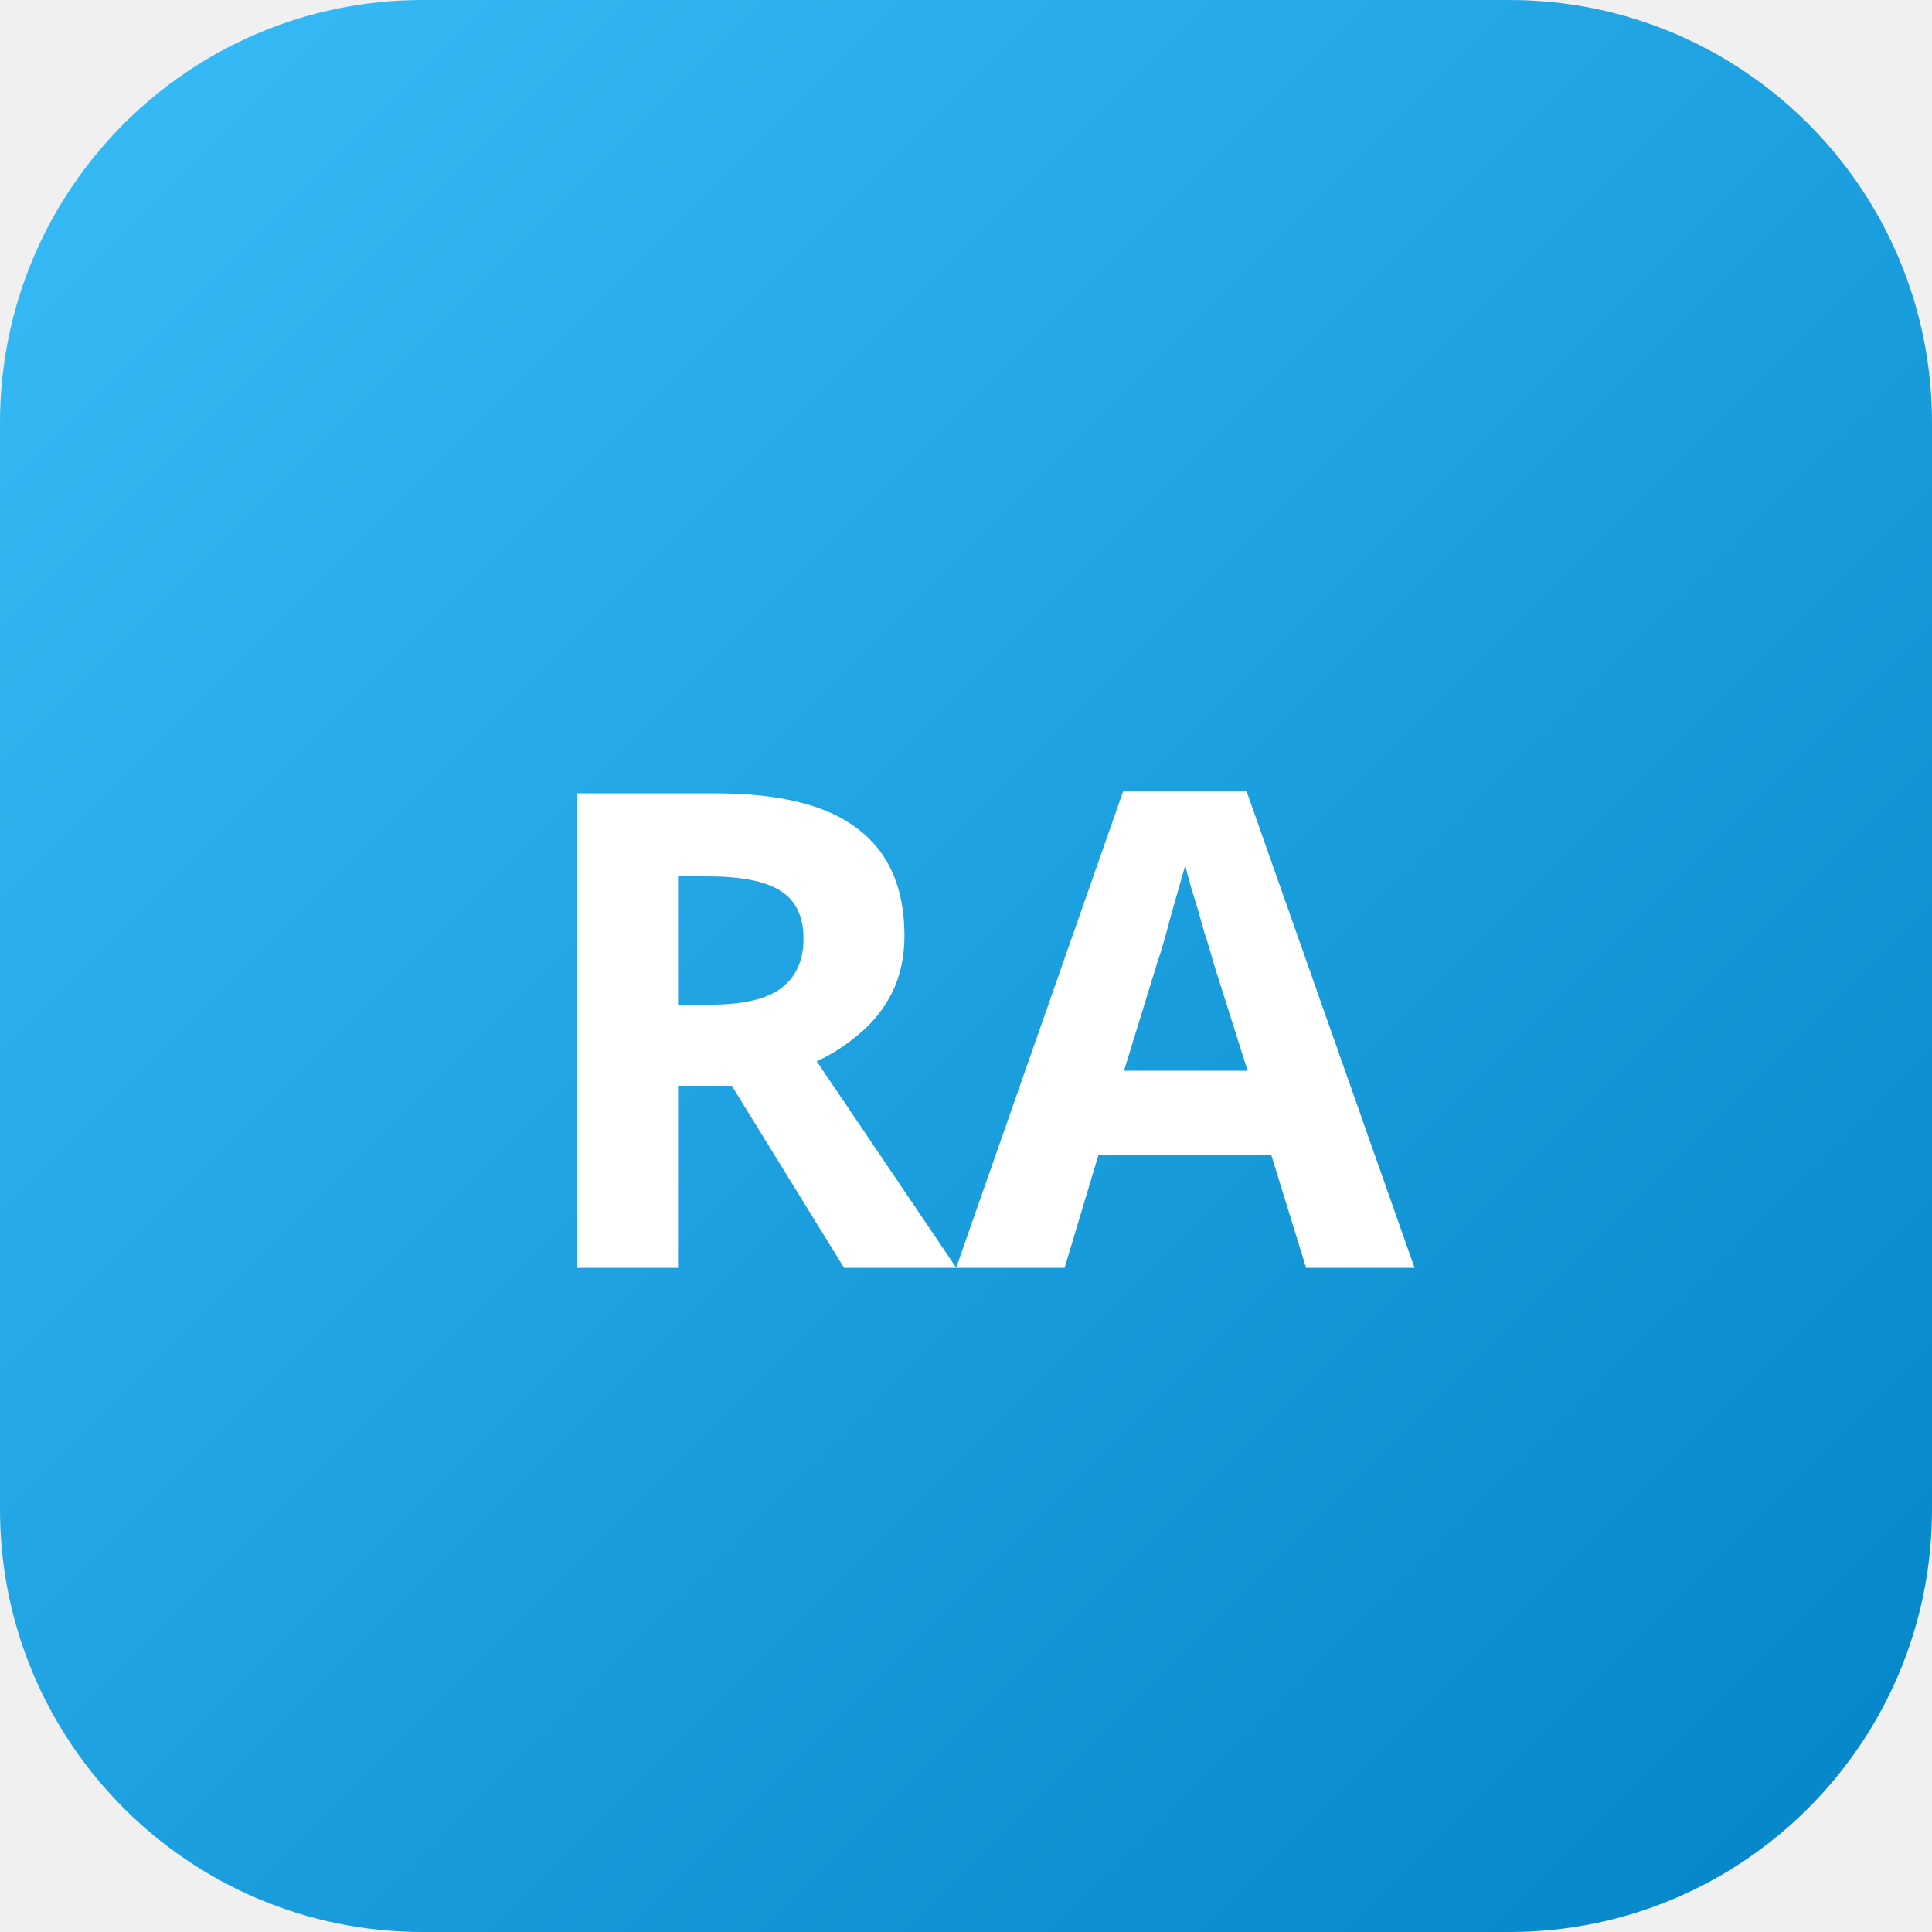
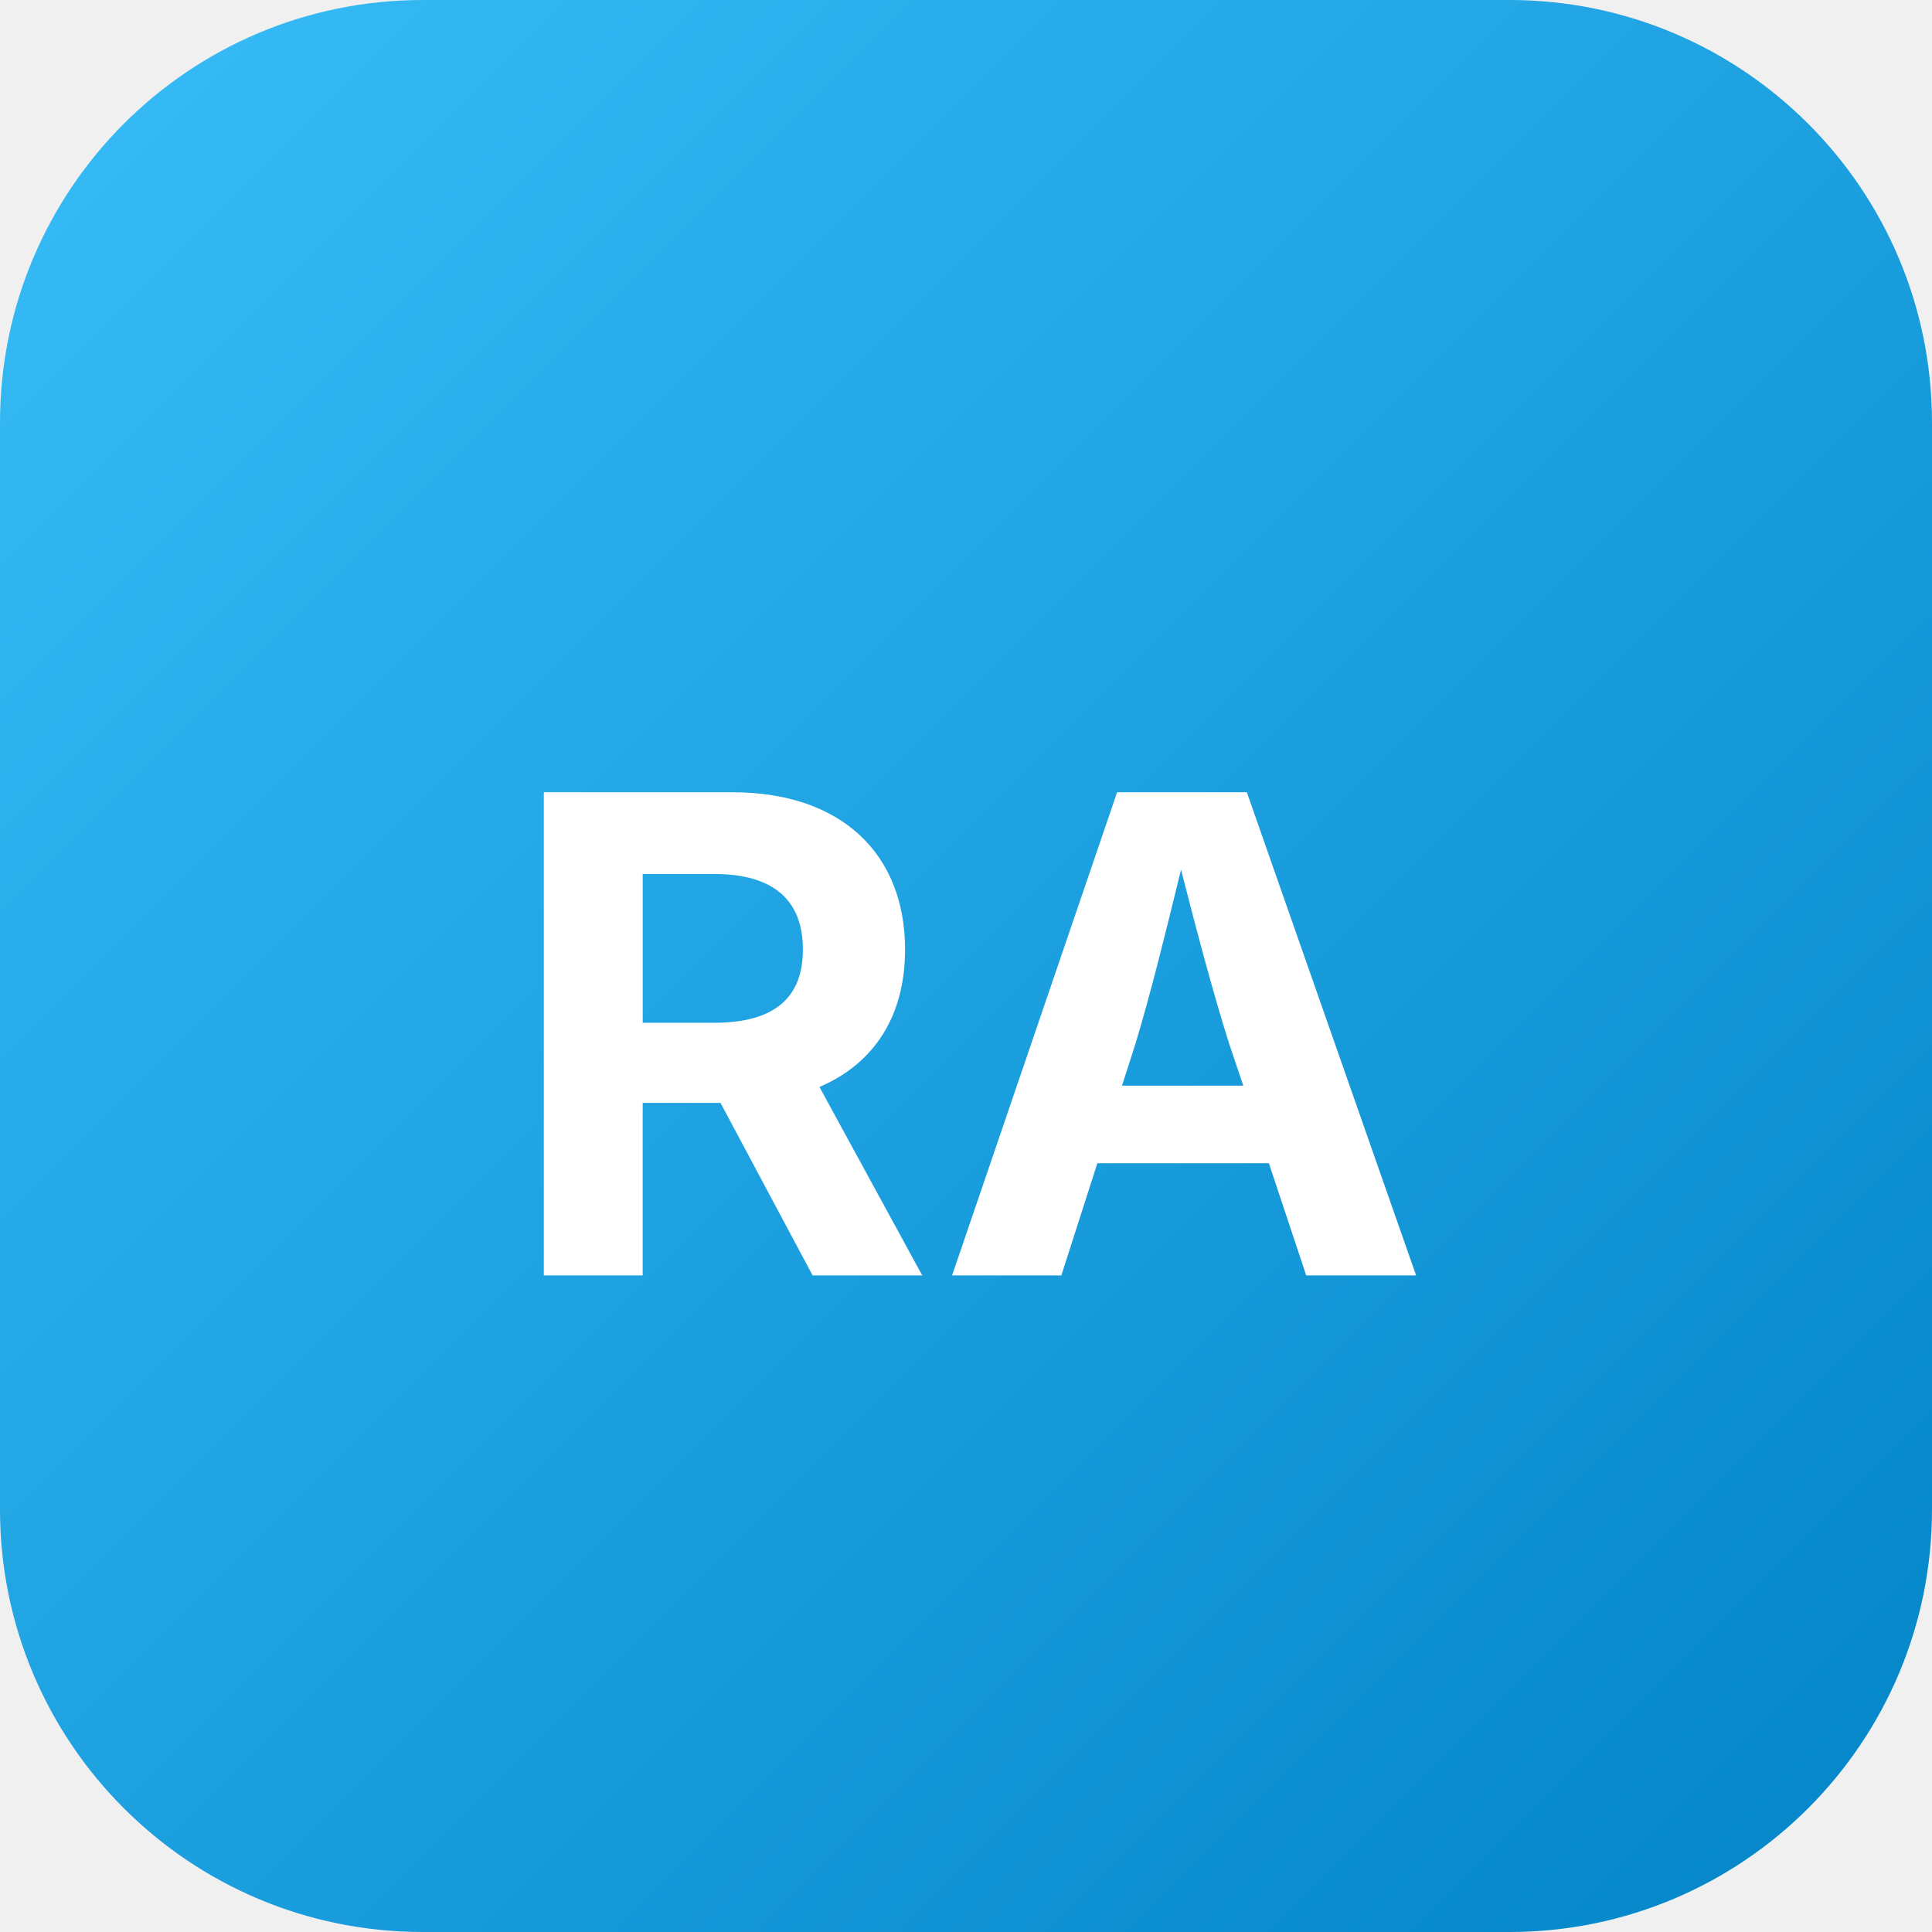
- <svg xmlns="http://www.w3.org/2000/svg" viewBox="0 0 32 32">
+ <svg xmlns="http://www.w3.org/2000/svg" viewBox="0 0 512 512" role="img" aria-label="ResumeAtlas">
  <defs>
    <linearGradient id="g" x1="0%" y1="0%" x2="100%" y2="100%">
-       <stop offset="0%" style="stop-color:#38bdf8" />
-       <stop offset="100%" style="stop-color:#0284c7" />
+       <stop offset="0%" stop-color="#38bdf8" />
+       <stop offset="100%" stop-color="#0284c7" />
    </linearGradient>
  </defs>
-   <rect width="32" height="32" rx="7" fill="url(#g)" />
-   <text x="16" y="21" font-family="system-ui,sans-serif" font-size="11" font-weight="700" fill="#fff" text-anchor="middle">RA</text>
+   <rect width="512" height="512" rx="112" fill="url(#g)" />
+   <text x="256" y="338" font-family="system-ui, -apple-system, Segoe UI, sans-serif" font-size="176" font-weight="700" fill="#ffffff" text-anchor="middle">RA</text>
</svg>
